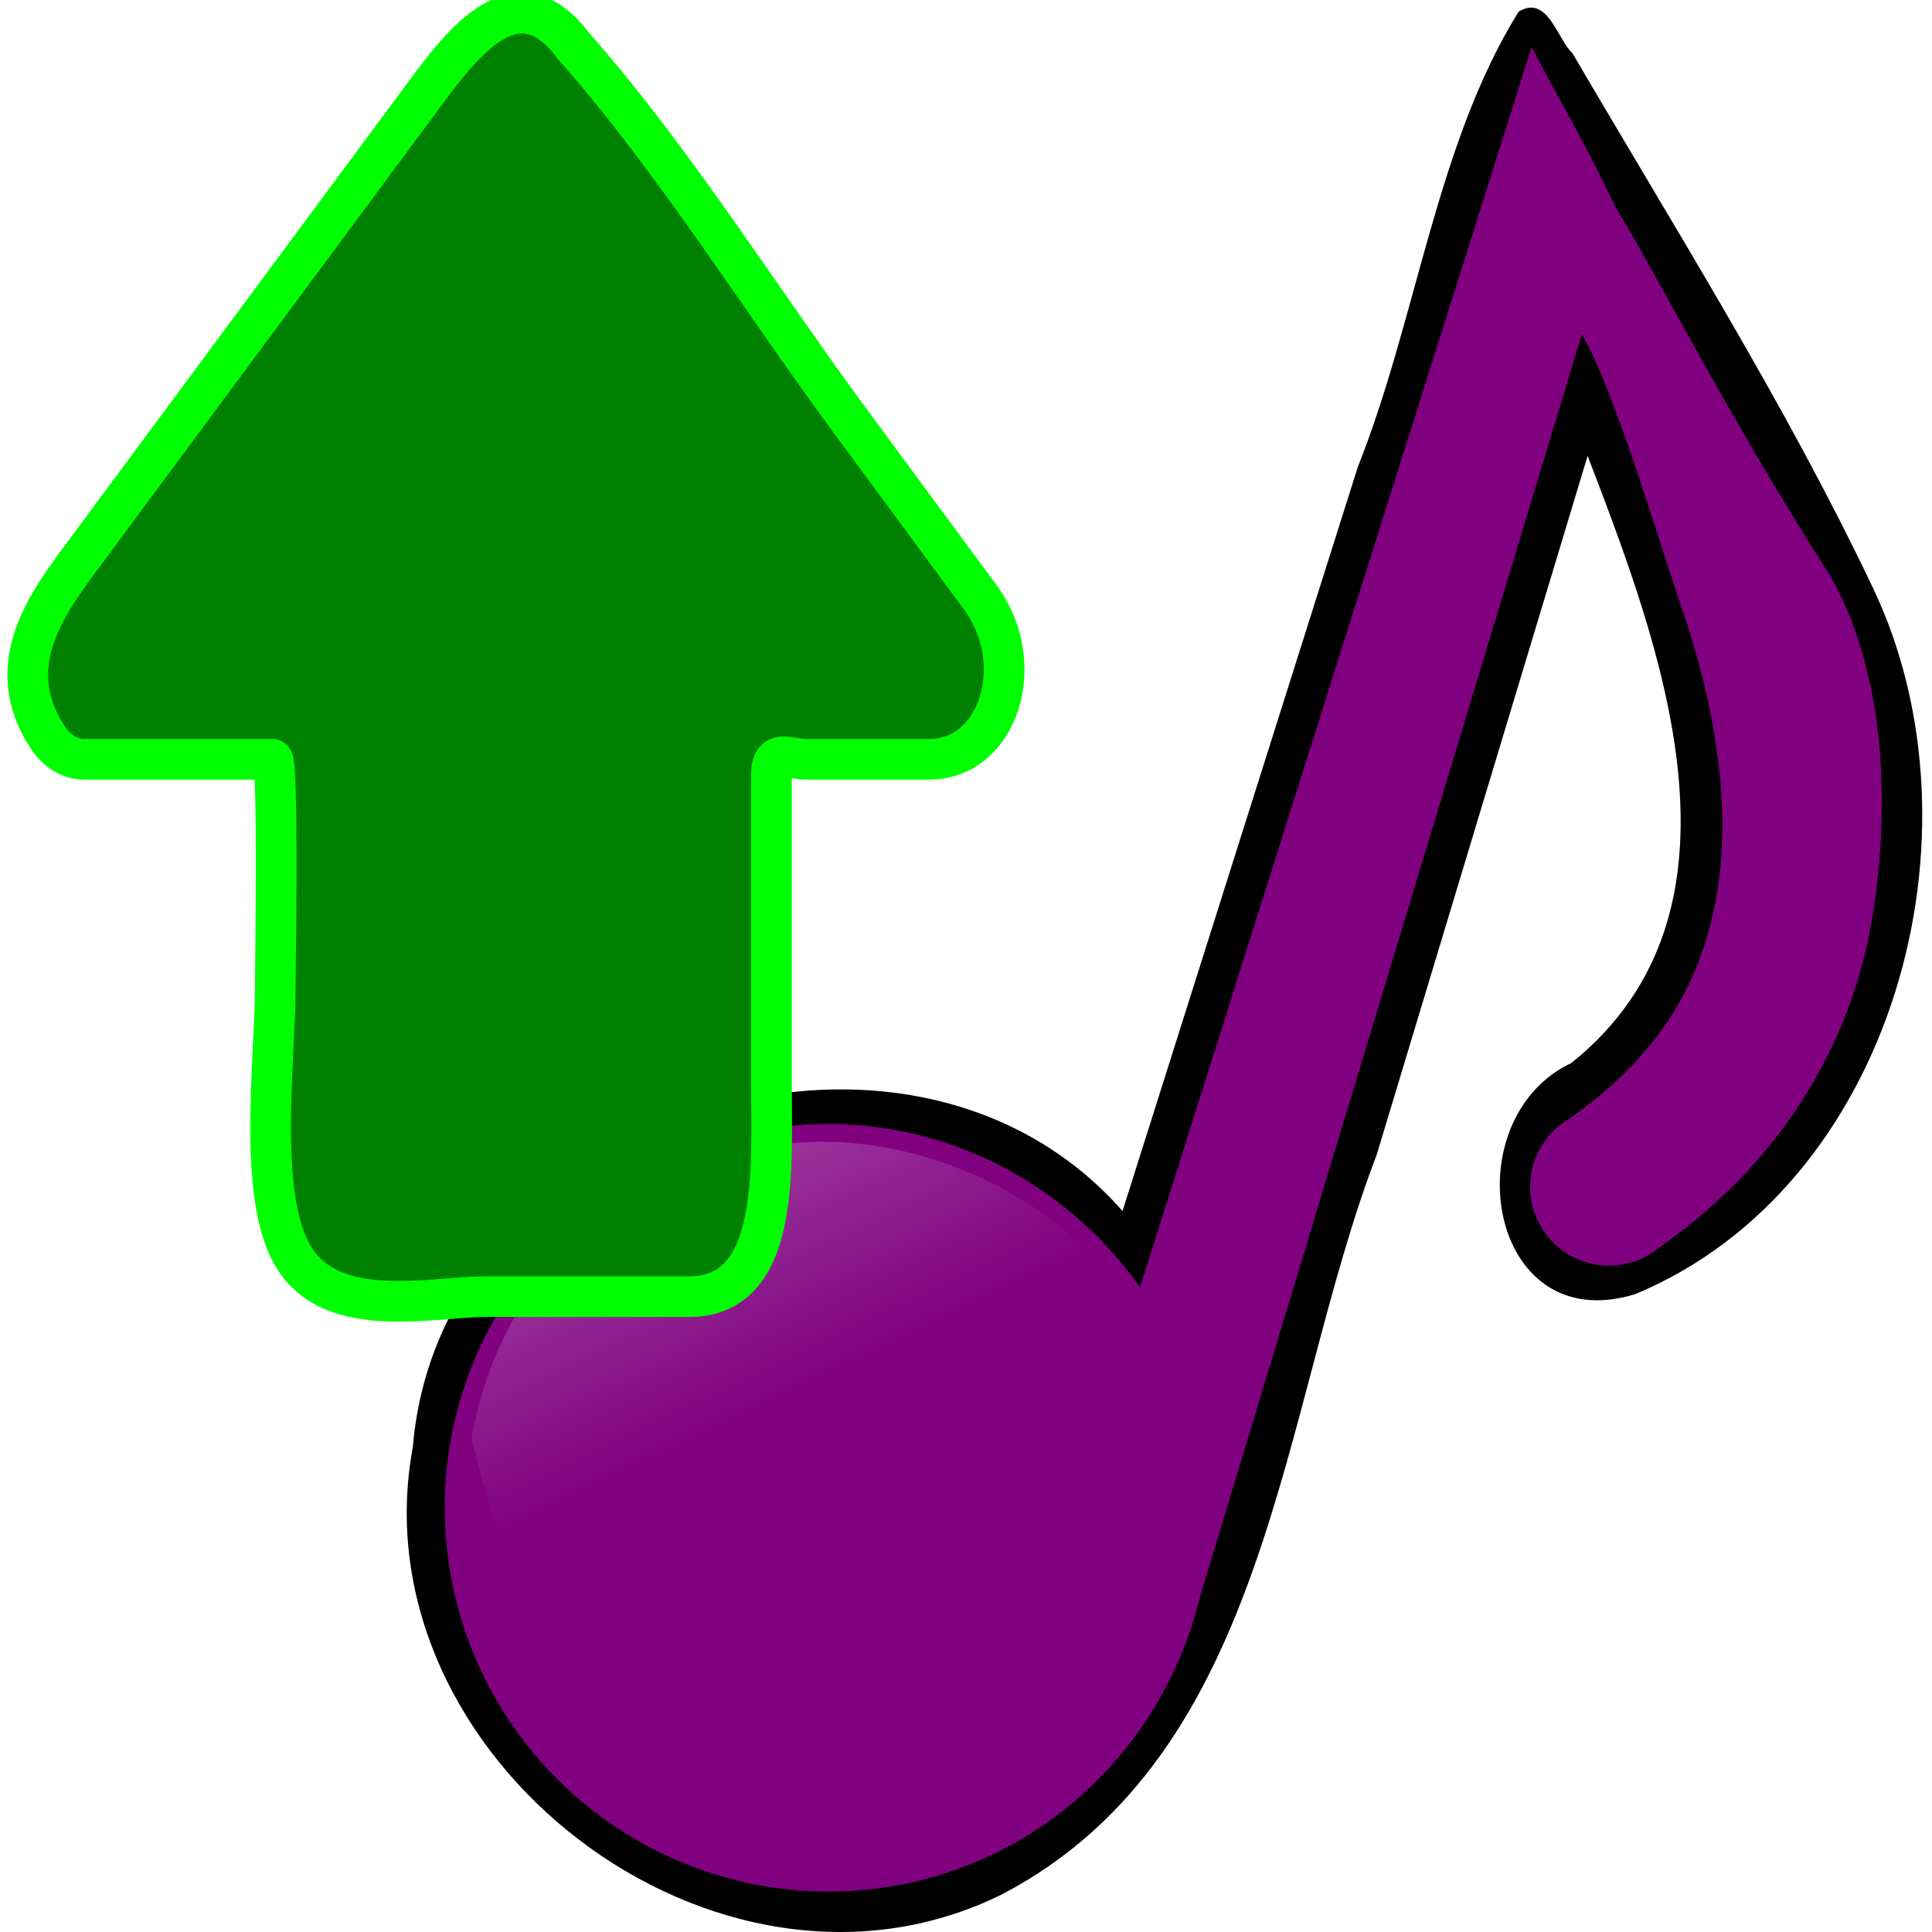
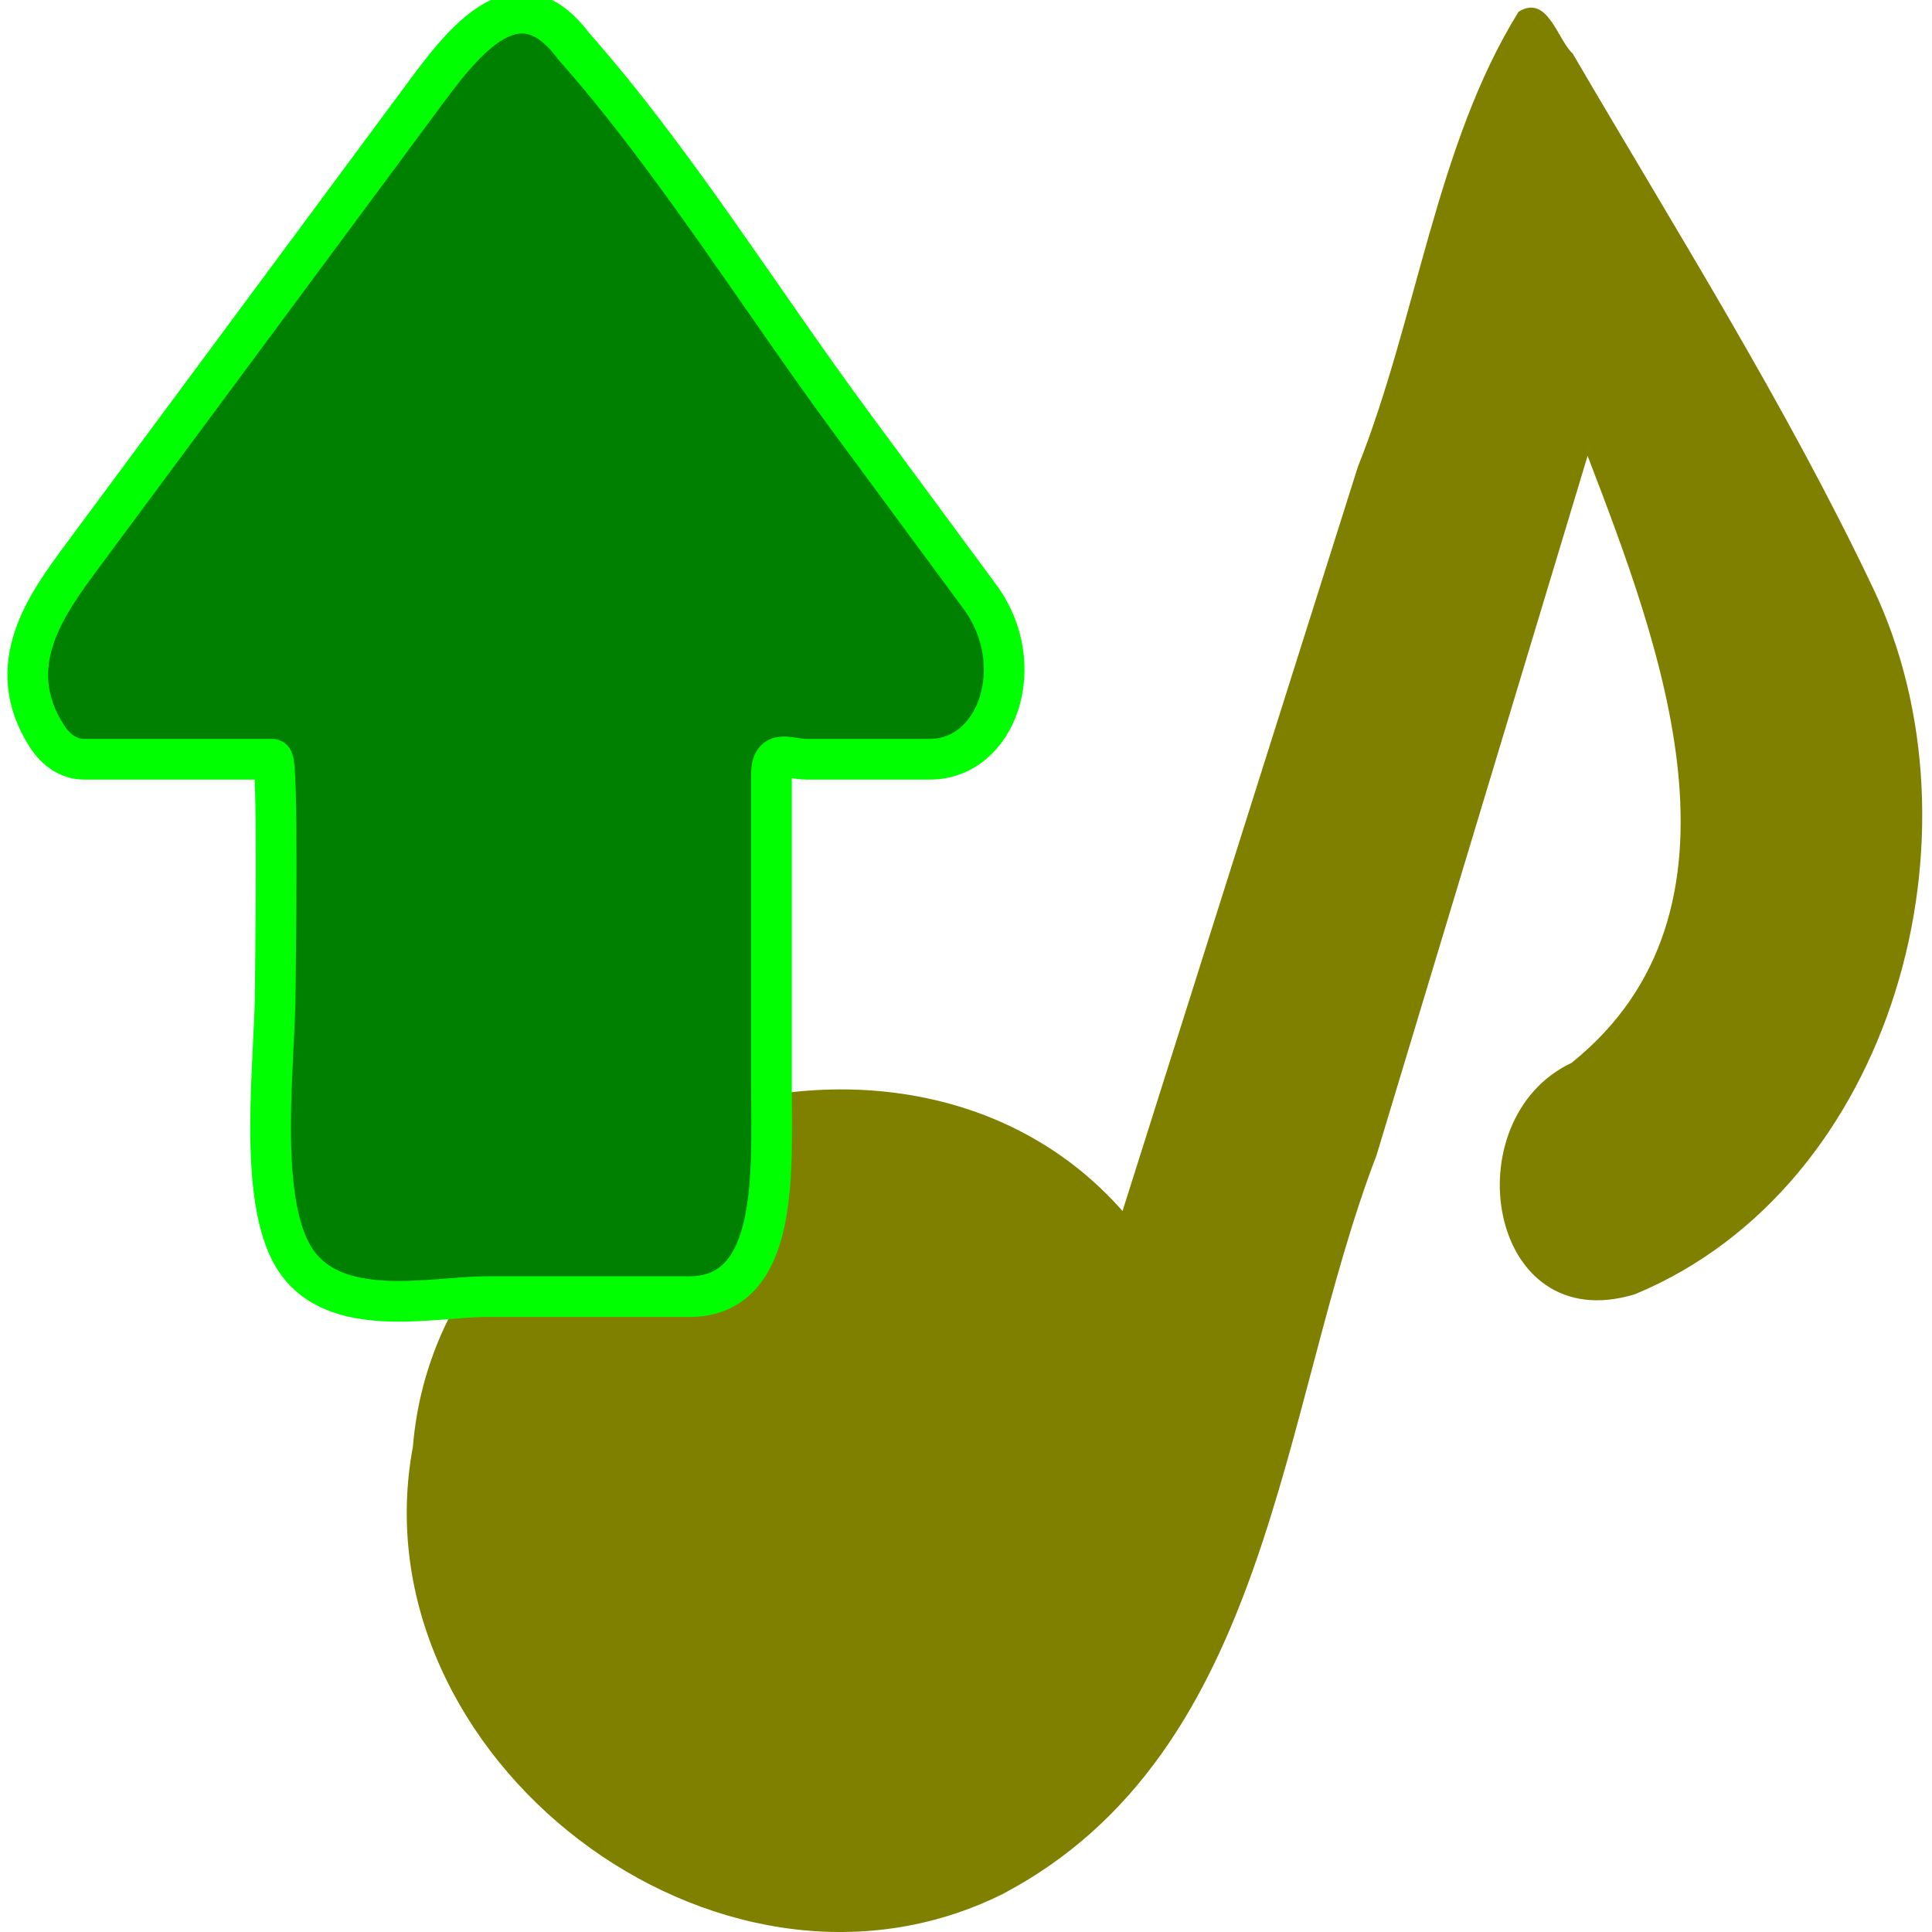
<svg xmlns="http://www.w3.org/2000/svg" xmlns:xlink="http://www.w3.org/1999/xlink" version="1.1" viewBox="0 0 95 95" id="svg2" width="95" height="95">
  <defs id="defs3">
    <linearGradient id="linearGradient3579">
      <stop offset="0" style="stop-color:#ffffff" id="stop3581" />
      <stop offset="1" style="stop-color:#ffffff;stop-opacity:0" id="stop3583" />
    </linearGradient>
    <linearGradient x1="-19.04" x2="15.224" gradientTransform="matrix(1.230101,-0.1276238,0.07839553,0.7556138,-19.61301,1.6907)" y1="52.714" gradientUnits="userSpaceOnUse" xlink:href="#linearGradient3579" y2="111.34" id="linearGradient10462" />
    <linearGradient x1="71.088" x2="97.343" gradientTransform="matrix(0.5859334,-0.06079165,0.1645821,1.586307,-19.61301,1.6907)" y1="-6.621" gradientUnits="userSpaceOnUse" xlink:href="#linearGradient3579" y2="37.164" id="linearGradient10464" />
    <linearGradient x1="95.225" x2="156.68" gradientTransform="matrix(0.5651813,0,0,1.662298,-19.61301,1.6907)" y1="4.425" gradientUnits="userSpaceOnUse" xlink:href="#linearGradient3579" y2="20.793" id="linearGradient10466" />
    <radialGradient xlink:href="#linearGradient5060" id="radialGradient1444" gradientUnits="userSpaceOnUse" gradientTransform="matrix(0.6333334,0,0,0.3364179,6.941599,8.392793)" cx="24.837" cy="36.421" fx="24.837" fy="36.421" r="15.645" />
    <linearGradient id="linearGradient5060">
      <stop id="stop5062" offset="0" style="stop-color:black;stop-opacity:1;" />
      <stop id="stop5064" offset="1" style="stop-color:black;stop-opacity:0;" />
    </linearGradient>
    <radialGradient xlink:href="#linearGradient2304" id="radialGradient1441" gradientUnits="userSpaceOnUse" gradientTransform="matrix(0,-0.5284059,0.6461064,0,6.554336,31.48087)" cx="11.319" cy="22.455" fx="11.319" fy="22.455" r="16.956" />
    <linearGradient id="linearGradient2304">
      <stop id="stop2306" offset="0" style="stop-color:#73d216" />
      <stop id="stop2308" offset="1" style="stop-color:#4e9a06" />
    </linearGradient>
    <radialGradient xlink:href="#linearGradient3579" id="radialGradient1438" gradientUnits="userSpaceOnUse" gradientTransform="matrix(0,-1.282889,0.9864864,0,7.922699,46.74132)" cx="24.538" cy="0.4" fx="24.538" fy="0.4" r="17.171" />
    <radialGradient id="XMLID_2_" gradientUnits="userSpaceOnUse" cy="34.539" cx="40.95" r="95.494" gradientTransform="matrix(2.724143,0,0,2,-0.4821107,-1.221199)">
      <stop id="stop6" style="stop-color:#D1F593" offset="0" />
      <stop id="stop8" style="stop-color:#81CE09" offset="1" />
    </radialGradient>
  </defs>
-   <g transform="translate(7.407,-3.731899)" id="layer1">
-     <path id="path9681" style="fill:#000000;stroke-width:0.969" d="M 67.267,4.306 C 63.213,10.822 62.263,19.403 59.363,26.683 L 47.79,63.28 C 37.129,51.167 14.225,58.678 12.896,74.872 10.05,90.08 27.834,103.839 41.883,96.871 55.138,89.905 55.501,73.002 60.283,60.528 63.741,49.067 67.201,37.606 70.659,26.146 c 3.547,9.273 8.589,22.32 -0.792,29.85 -5.852,2.762 -4.153,13.603 3.124,11.374 C 85.728,62.079 90.451,44.683 84.676,32.612 80.392,23.604 74.972,15.003 69.923,6.362 69.184,5.7 68.696,3.424 67.267,4.307 Z" />
-     <path id="path1291" style="fill:#800080;stroke-width:0.969" d="M 67.904,6.04 65.659,13.155 48.652,67.023 C 44.839,61.649 38.403,58.373 31.385,59.1 21.024,60.175 13.488,69.455 14.564,79.818 c 1.075,10.362 10.355,17.898 20.717,16.823 8.169,-0.848 14.5,-6.834 16.321,-14.393 L 70.377,20.162 c 1.639,2.87 3.567,9.541 4.89,13.404 1.58,4.608 2.451,9.495 1.797,13.791 -0.655,4.297 -2.585,8.078 -7.315,11.387 -1.262,0.738 -2,2.12 -1.912,3.579 0.087,1.46 0.983,2.741 2.323,3.322 1.341,0.582 2.897,0.365 4.022,-0.569 6.321,-4.422 9.601,-10.454 10.527,-16.532 C 85.635,42.465 85.071,36.363 82.564,32.003 77.659,24.355 74.615,18.215 71.992,13.839 70.783,11.223 69.267,8.64 67.904,6.04 Z" />
-     <path id="path2057" style="fill:url(#linearGradient10462);stroke-width:0.969" d="M 27.859,60.623 C 20.786,62.907 16.962,68.117 15.773,74.414 22.216,101.996 29.74,63.384 48.139,68.417 48.496,66.488 39.451,57.204 27.859,60.623 Z" />
-     <path id="path3587" style="fill:url(#linearGradient10464);stroke-width:0.969" d="M 49.535,66.942 C 54.188,64.74 63.787,18.149 69.865,18.136 68.082,17.719 67.761,14.996 67.649,8.646 67.332,9.665 49.743,67.157 49.535,66.941 Z" />
-     <path id="path5873" style="fill:url(#linearGradient10466);fill-rule:evenodd;stroke-width:0.969" d="m 69.731,18.399 c 0,0 21.728,32.822 6.318,34.826 3.545,-4.16 3.699,-16.026 -6.318,-34.826 z" />
+   <g transform="translate(7.407,-3.731899)" id="layer1" style="fill:#808000">
+     <path id="path9681" style="fill:#808000;stroke-width:0.969" d="M 67.267,4.306 C 63.213,10.822 62.263,19.403 59.363,26.683 L 47.79,63.28 C 37.129,51.167 14.225,58.678 12.896,74.872 10.05,90.08 27.834,103.839 41.883,96.871 55.138,89.905 55.501,73.002 60.283,60.528 63.741,49.067 67.201,37.606 70.659,26.146 c 3.547,9.273 8.589,22.32 -0.792,29.85 -5.852,2.762 -4.153,13.603 3.124,11.374 C 85.728,62.079 90.451,44.683 84.676,32.612 80.392,23.604 74.972,15.003 69.923,6.362 69.184,5.7 68.696,3.424 67.267,4.307 Z" />
+     <path id="path1291" style="fill:#808000;stroke-width:0.969" d="M 67.904,6.04 65.659,13.155 48.652,67.023 C 44.839,61.649 38.403,58.373 31.385,59.1 21.024,60.175 13.488,69.455 14.564,79.818 c 1.075,10.362 10.355,17.898 20.717,16.823 8.169,-0.848 14.5,-6.834 16.321,-14.393 L 70.377,20.162 c 1.639,2.87 3.567,9.541 4.89,13.404 1.58,4.608 2.451,9.495 1.797,13.791 -0.655,4.297 -2.585,8.078 -7.315,11.387 -1.262,0.738 -2,2.12 -1.912,3.579 0.087,1.46 0.983,2.741 2.323,3.322 1.341,0.582 2.897,0.365 4.022,-0.569 6.321,-4.422 9.601,-10.454 10.527,-16.532 C 85.635,42.465 85.071,36.363 82.564,32.003 77.659,24.355 74.615,18.215 71.992,13.839 70.783,11.223 69.267,8.64 67.904,6.04 Z" />
+     <path id="path2057" style="fill:#808000;stroke-width:0.969" d="M 27.859,60.623 C 20.786,62.907 16.962,68.117 15.773,74.414 22.216,101.996 29.74,63.384 48.139,68.417 48.496,66.488 39.451,57.204 27.859,60.623 Z" />
+     <path id="path3587" style="fill:#808000;stroke-width:0.969" d="M 49.535,66.942 C 54.188,64.74 63.787,18.149 69.865,18.136 68.082,17.719 67.761,14.996 67.649,8.646 67.332,9.665 49.743,67.157 49.535,66.941 Z" />
+     <path id="path5873" style="fill:#808000;fill-rule:evenodd;stroke-width:0.969" d="m 69.731,18.399 c 0,0 21.728,32.822 6.318,34.826 3.545,-4.16 3.699,-16.026 -6.318,-34.826 z" />
  </g>
  <path d="m 4.114,37.334 h 9.275 c 0.312,0 0.147,10.297 0.147,11.258 7.12e-4,3.519 -0.924,10.293 0.931,13.265 1.937,3.105 6.811,1.901 9.441,1.901 h 9.984 c 4.469,0 4.042,-6.225 4.042,-10.387 V 38.089 c 0,-1.311 0.843,-0.755 1.727,-0.755 h 6.05 c 3.354,0 4.919,-4.673 2.477,-7.983 -2.108,-2.857 -4.216,-5.715 -6.324,-8.572 -4.488,-6.082 -8.773,-12.995 -13.653,-18.504 -2.885,-3.887 -5.633,0.052 -7.665,2.796 -2.768,3.737 -5.538,7.475 -8.307,11.213 -2.72,3.669 -5.441,7.343 -8.162,11.015 -1.764,2.383 -4.018,5.4 -1.77,8.9 0.46,0.715 1.105,1.133 1.809,1.133" style="fill:#008000;stroke:#00ff00;stroke-width:2;stroke-miterlimit:4;stroke-dasharray:none;stroke-opacity:1" id="path10-6" />
</svg>
